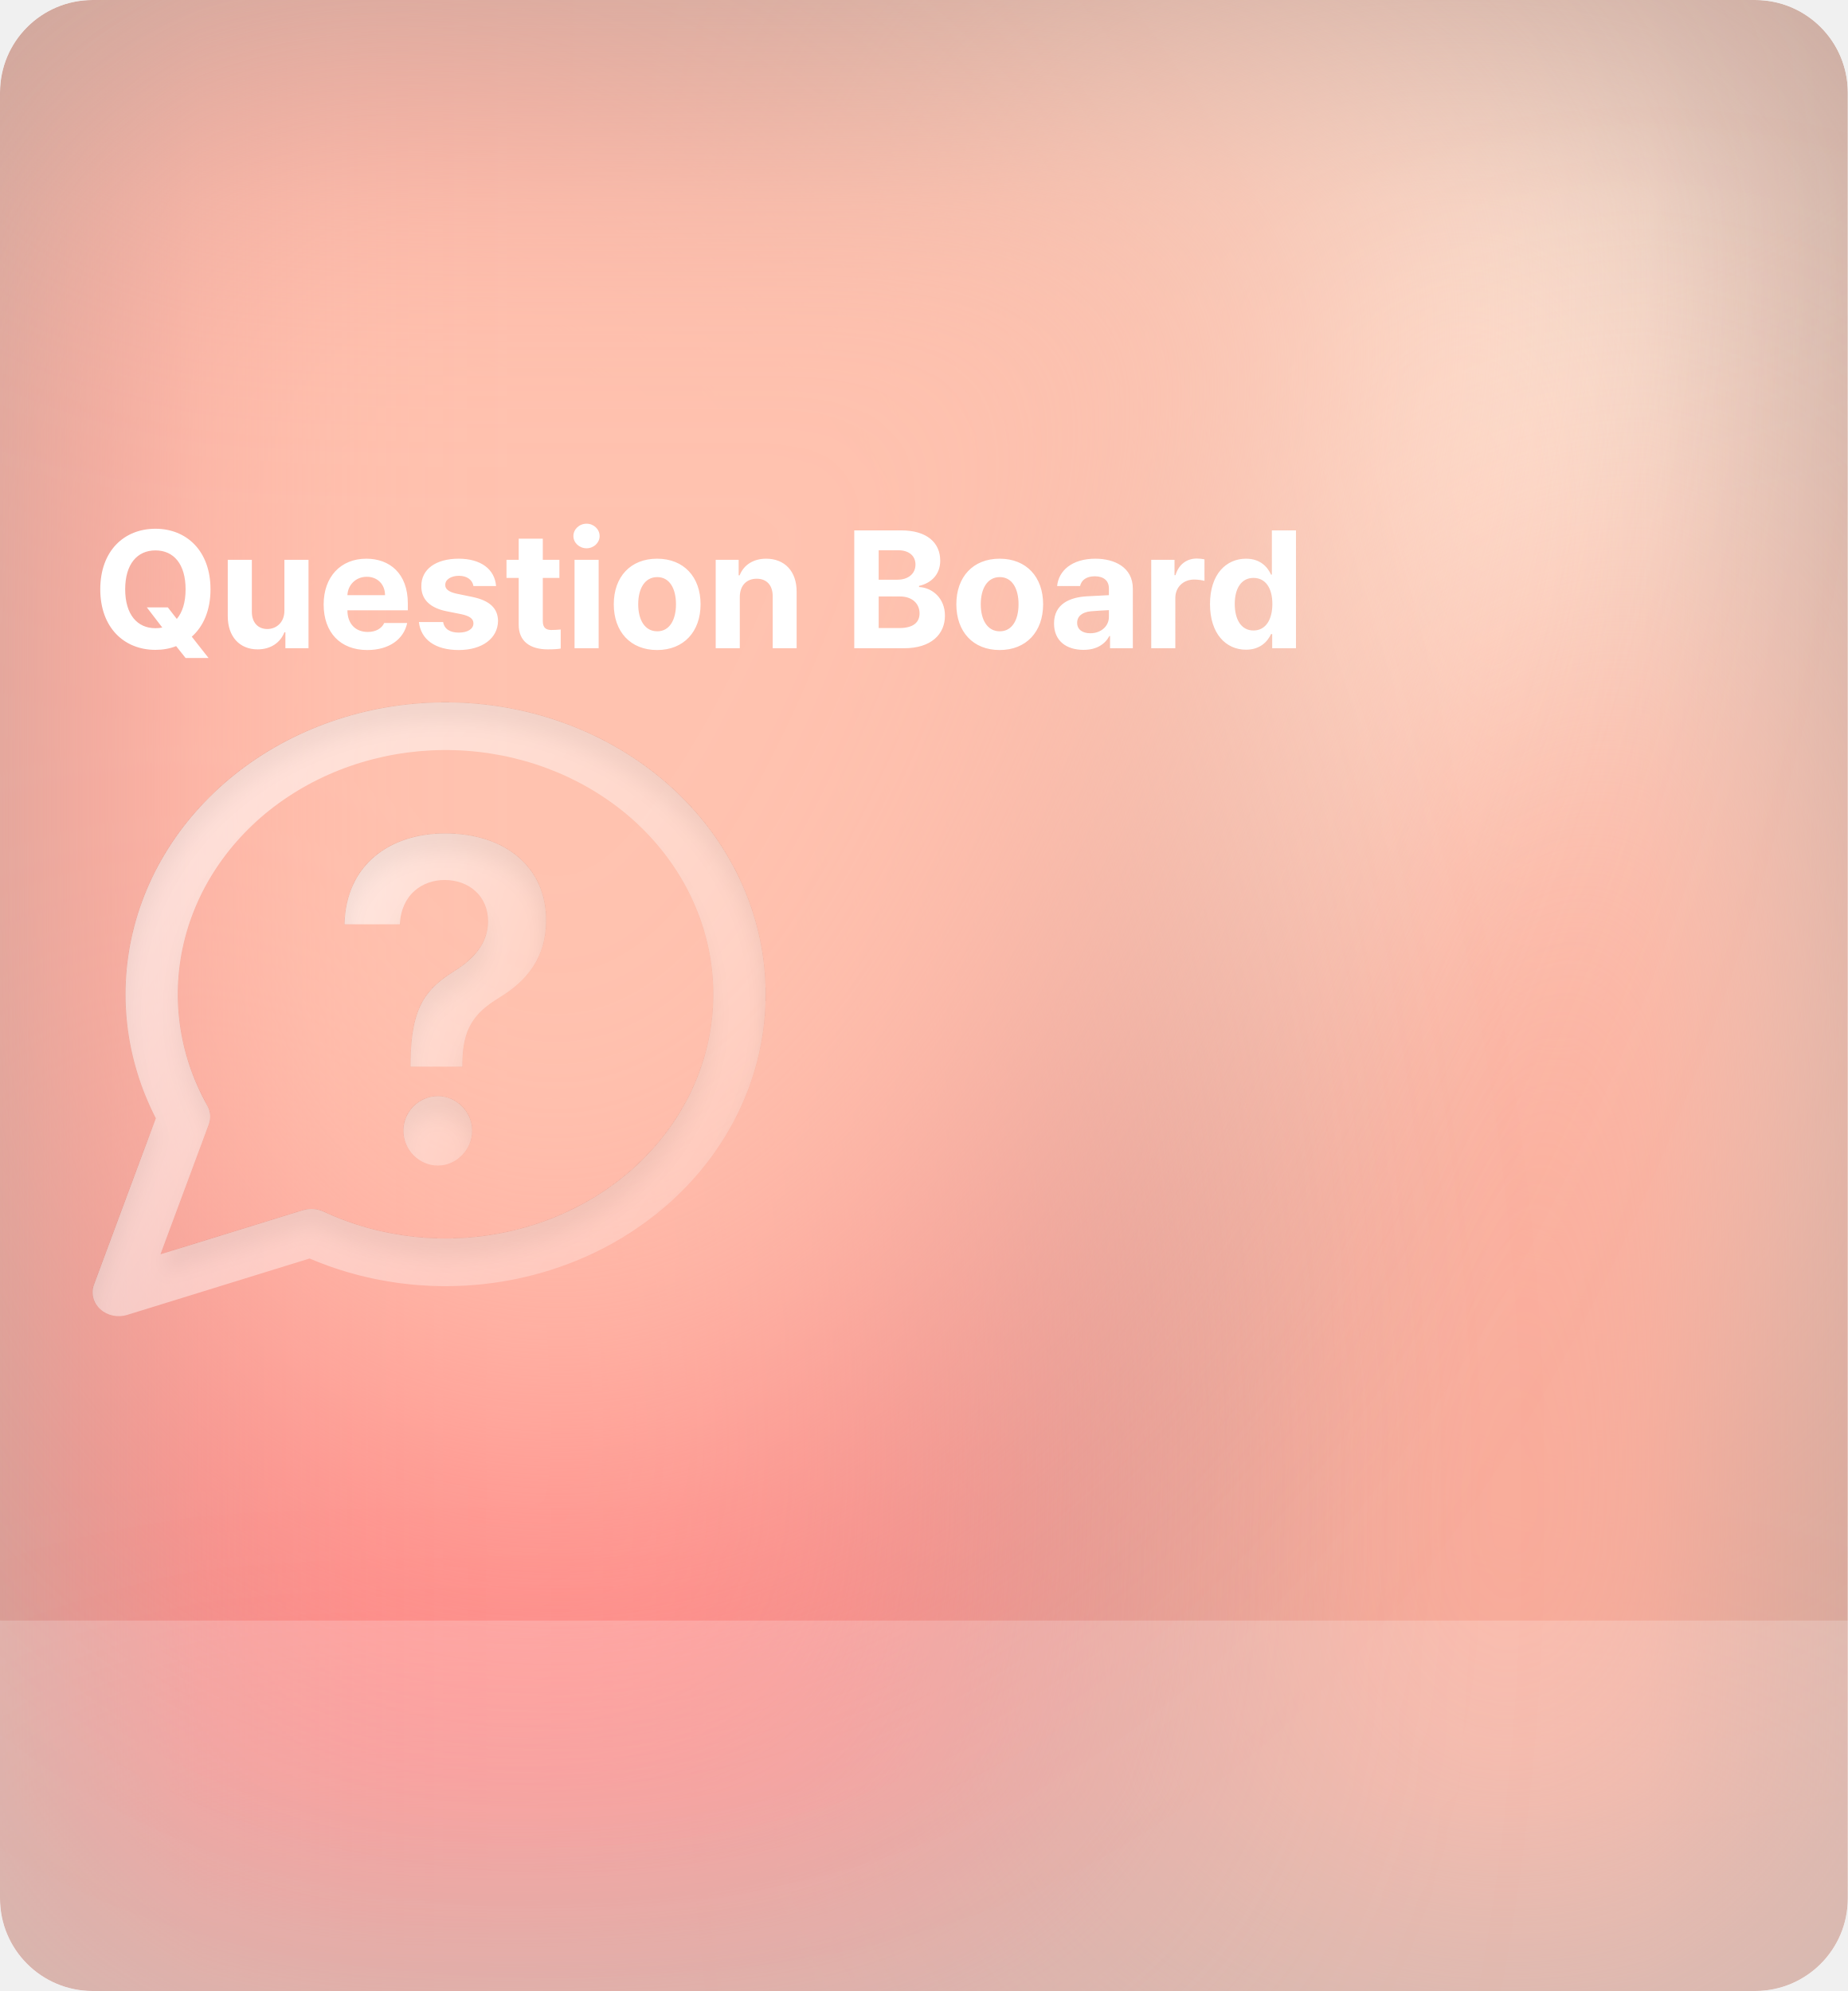
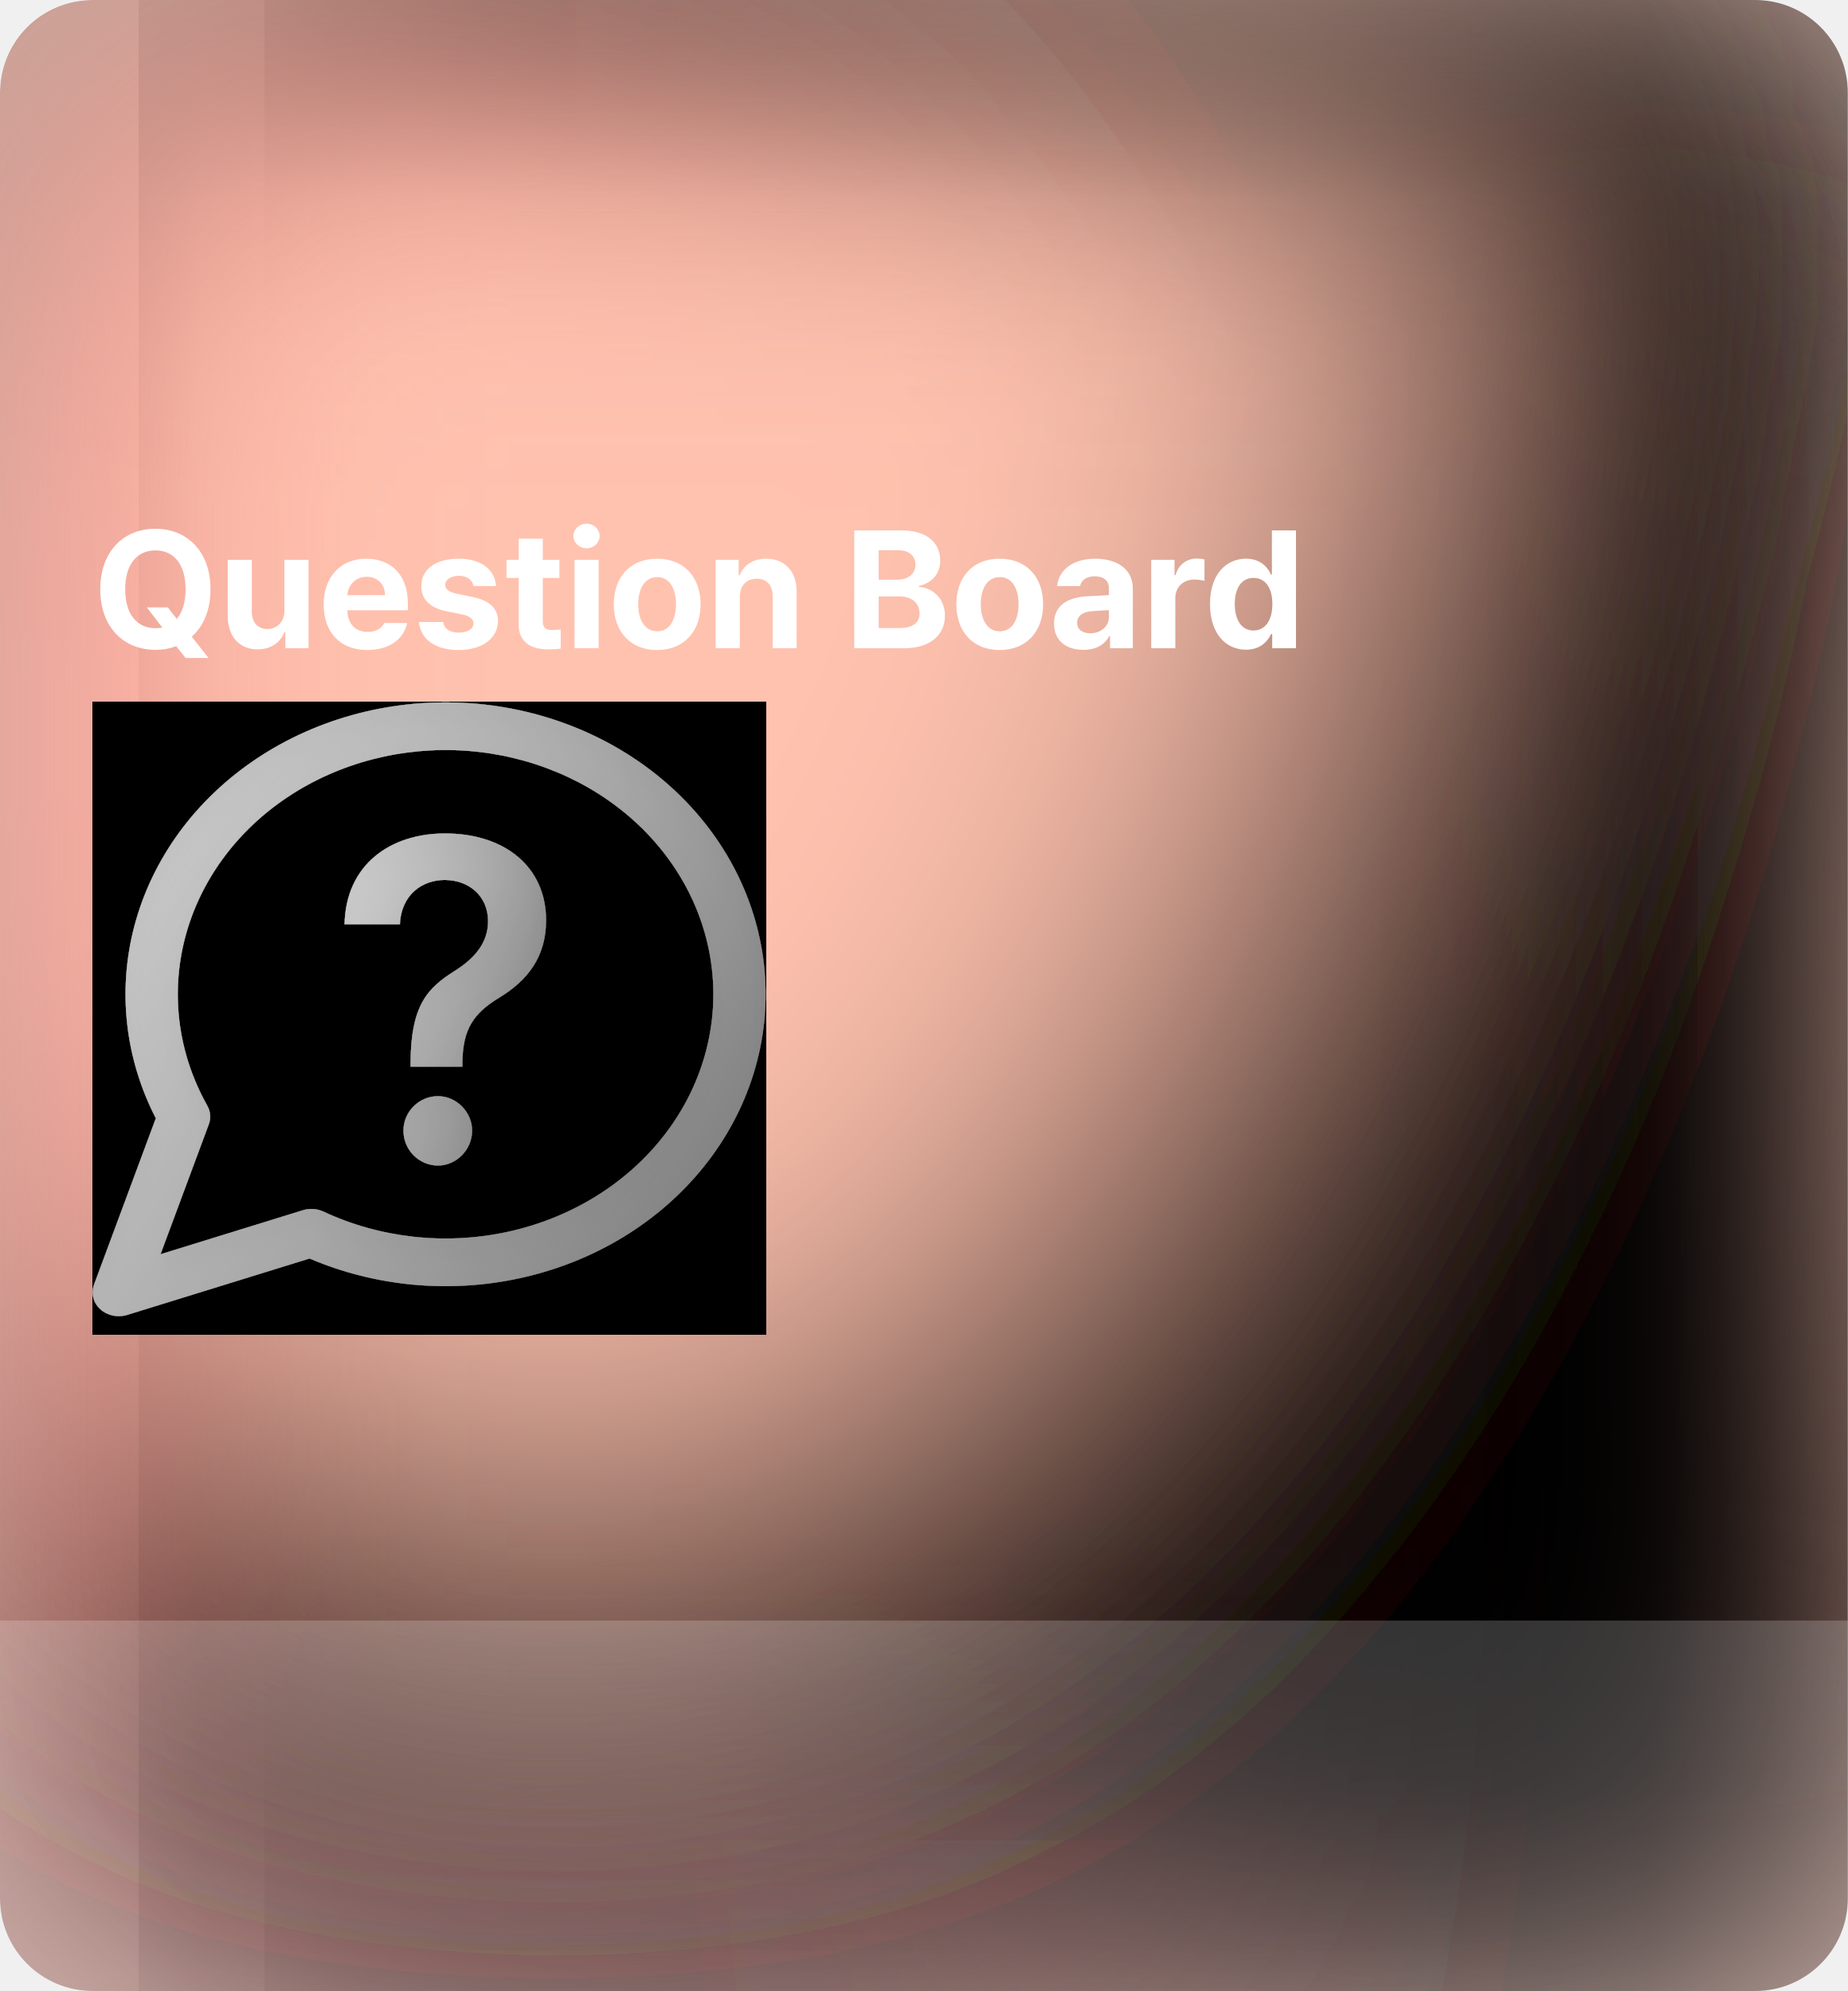
<svg xmlns="http://www.w3.org/2000/svg" width="399" height="430" viewBox="0 0 399 430" fill="none">
  <mask id="mask0_4471_16112" style="mask-type:alpha" maskUnits="userSpaceOnUse" x="0" y="0" width="399" height="430">
    <rect width="399" height="430" rx="20" fill="#C4C4C4" />
  </mask>
  <g mask="url(#mask0_4471_16112)">
    <rect width="399" height="430" rx="20" fill="#C8A79D" />
    <g filter="url(#filter0_f_4471_16112)">
      <ellipse cx="372.513" cy="1.164" rx="141.453" ry="291.703" fill="#FFE9D9" />
    </g>
    <g filter="url(#filter1_f_4471_16112)">
      <ellipse cx="377.585" cy="369.566" rx="119.475" ry="246.378" fill="#FFAC9A" />
    </g>
    <g filter="url(#filter2_f_4471_16112)">
      <ellipse cx="82.843" cy="324.246" rx="141.453" ry="291.703" fill="#FF8282" />
    </g>
    <g filter="url(#filter3_f_4471_16112)">
      <ellipse cx="120.038" cy="-68.562" rx="189.919" ry="391.649" fill="#FFC2AF" />
    </g>
  </g>
  <path d="M31.707 131.176H36.242L38.176 133.672C39.389 132.248 40.074 130.104 40.074 127.273C40.074 121.824 37.508 118.871 33.57 118.871C29.633 118.871 27.031 121.824 27.031 127.273C27.031 132.723 29.633 135.676 33.57 135.676C34.08 135.676 34.572 135.623 35.047 135.535L31.707 131.176ZM45.453 127.273C45.453 131.809 43.906 135.307 41.41 137.504L45.031 142.109H40.074L38.035 139.543C36.664 140.088 35.152 140.352 33.57 140.352C26.785 140.352 21.652 135.535 21.652 127.273C21.652 118.977 26.785 114.195 33.57 114.195C40.285 114.195 45.453 118.977 45.453 127.273ZM61.414 131.879V120.91H66.617V140H61.625V136.555H61.414C60.535 138.77 58.496 140.246 55.613 140.246C51.781 140.246 49.18 137.539 49.18 133.074V120.91H54.383V132.16C54.383 134.41 55.684 135.852 57.723 135.852C59.621 135.852 61.414 134.48 61.414 131.879ZM79.309 140.387C73.473 140.387 69.887 136.59 69.887 130.543C69.887 124.637 73.508 120.664 79.098 120.664C84.125 120.664 88.062 123.828 88.062 130.332V131.809H75.019C75.019 134.691 76.742 136.484 79.414 136.484C81.172 136.484 82.438 135.711 82.965 134.551H87.922C87.184 138.066 84.019 140.387 79.309 140.387ZM75.019 128.539H83.141C83.141 126.219 81.523 124.566 79.203 124.566C76.812 124.566 75.107 126.342 75.019 128.539ZM102.23 126.57C102.02 125.234 100.824 124.355 99.102 124.355C97.414 124.355 96.113 125.164 96.148 126.324C96.113 127.168 96.816 127.836 98.609 128.223L102.02 128.926C105.711 129.699 107.504 131.352 107.539 134.094C107.504 137.855 104.129 140.387 99.066 140.387C93.898 140.387 90.875 138.066 90.453 134.34H95.691C95.938 135.852 97.168 136.625 99.066 136.625C100.965 136.625 102.23 135.852 102.23 134.621C102.23 133.637 101.422 133.039 99.629 132.652L96.465 132.02C92.844 131.316 90.945 129.418 90.981 126.605C90.945 122.949 94.109 120.664 99.031 120.664C103.848 120.664 106.836 122.949 107.117 126.57H102.23ZM120.793 120.91V124.812H117.207V134.129C117.207 135.641 117.945 136.027 119 136.062C119.527 136.062 120.441 136.027 121.074 135.957V140.07C120.512 140.176 119.598 140.246 118.297 140.246C114.535 140.246 111.969 138.559 112.004 134.867V124.812H109.367V120.91H112.004V116.34H117.207V120.91H120.793ZM124.062 140V120.91H129.266V140H124.062ZM126.664 118.414C125.082 118.414 123.816 117.219 123.816 115.777C123.816 114.301 125.082 113.105 126.664 113.105C128.211 113.105 129.477 114.301 129.477 115.777C129.477 117.219 128.211 118.414 126.664 118.414ZM141.887 140.387C136.121 140.387 132.535 136.414 132.535 130.508C132.535 124.602 136.121 120.664 141.887 120.664C147.652 120.664 151.273 124.602 151.273 130.508C151.273 136.414 147.652 140.387 141.887 140.387ZM141.922 136.344C144.594 136.344 145.965 133.848 145.965 130.508C145.965 127.133 144.594 124.637 141.922 124.637C139.215 124.637 137.809 127.133 137.809 130.508C137.809 133.848 139.215 136.344 141.922 136.344ZM159.746 128.961V140H154.543V120.91H159.5V124.25H159.711C160.59 122.035 162.629 120.664 165.441 120.664C169.414 120.664 172.051 123.371 172.016 127.836V140H166.848V128.75C166.848 126.395 165.547 124.988 163.402 124.988C161.223 124.988 159.746 126.43 159.746 128.961ZM184.461 140V114.547H194.586C200.211 114.547 203.023 117.254 203.023 121.086C203.023 124.074 201.09 125.938 198.453 126.535V126.781C201.336 126.922 204.043 129.207 204.043 132.969C204.043 137.012 201.02 140 195.254 140H184.461ZM194.199 135.641C197.258 135.641 198.559 134.375 198.559 132.477C198.559 130.332 196.941 128.82 194.34 128.82H189.734V135.641H194.199ZM193.812 125.199C196.027 125.199 197.68 123.969 197.68 121.93C197.68 120.102 196.344 118.836 193.918 118.836H189.734V125.199H193.812ZM215.855 140.387C210.09 140.387 206.504 136.414 206.504 130.508C206.504 124.602 210.09 120.664 215.855 120.664C221.621 120.664 225.242 124.602 225.242 130.508C225.242 136.414 221.621 140.387 215.855 140.387ZM215.891 136.344C218.562 136.344 219.934 133.848 219.934 130.508C219.934 127.133 218.562 124.637 215.891 124.637C213.184 124.637 211.777 127.133 211.777 130.508C211.777 133.848 213.184 136.344 215.891 136.344ZM227.598 134.656C227.598 130.402 231.043 128.996 234.699 128.785C236.07 128.697 238.637 128.574 239.445 128.539V126.992C239.41 125.41 238.32 124.461 236.387 124.461C234.629 124.461 233.504 125.27 233.223 126.57H228.266C228.582 123.266 231.465 120.664 236.527 120.664C240.676 120.664 244.613 122.527 244.613 127.133V140H239.691V137.363H239.551C238.602 139.121 236.809 140.352 233.961 140.352C230.305 140.352 227.598 138.453 227.598 134.656ZM232.59 134.516C232.59 135.992 233.785 136.766 235.438 136.766C237.793 136.766 239.48 135.184 239.445 133.18V131.773C238.654 131.809 236.439 131.932 235.543 132.02C233.75 132.195 232.59 133.039 232.59 134.516ZM248.586 140V120.91H253.613V124.215H253.824C254.527 121.859 256.285 120.629 258.43 120.629C258.957 120.629 259.625 120.699 260.082 120.805V125.445C259.59 125.305 258.605 125.164 257.867 125.164C255.512 125.164 253.789 126.816 253.789 129.137V140H248.586ZM269.047 140.316C264.688 140.316 261.277 136.836 261.277 130.473C261.277 123.934 264.828 120.664 269.047 120.664C272.246 120.664 273.758 122.562 274.461 124.109H274.637V114.547H279.84V140H274.707V136.941H274.461C273.723 138.523 272.141 140.316 269.047 140.316ZM270.664 136.168C273.266 136.168 274.742 133.883 274.742 130.438C274.742 126.992 273.266 124.812 270.664 124.812C268.027 124.812 266.621 127.098 266.621 130.438C266.621 133.812 268.027 136.168 270.664 136.168Z" fill="white" />
  <path d="M0 350H399V410C399 421.046 390.046 430 379 430H20C8.954 430 0 421.046 0 410V350Z" fill="white" fill-opacity="0.2" />
  <g filter="url(#filter4_i_4471_16112)">
    <path fill-rule="evenodd" clip-rule="evenodd" d="M55.517 163.785C68.829 154.938 85.167 150.718 101.588 151.886C118.009 153.055 133.432 159.535 145.078 170.159C156.725 180.783 163.828 194.852 165.11 209.831C166.391 224.81 161.765 239.714 152.065 251.857C142.366 264 128.231 272.584 112.207 276.061C96.973 279.367 80.984 277.851 66.852 271.8L27.453 283.983C25.419 284.612 23.171 284.134 21.652 282.749C20.134 281.364 19.61 279.313 20.299 277.458L33.654 241.517C27.021 228.626 25.359 214.041 28.983 200.144C32.796 185.527 42.205 172.633 55.517 163.785ZM100.71 162.147C86.971 161.169 73.3 164.7 62.161 172.104C51.023 179.507 43.15 190.296 39.96 202.526C36.77 214.756 38.474 227.623 44.764 238.809C45.461 240.048 45.577 241.491 45.087 242.81L34.653 270.89L65.435 261.371C66.88 260.924 68.463 261.031 69.821 261.666C82.083 267.404 96.189 268.958 109.596 266.049C123.003 263.139 134.831 255.957 142.946 245.796C151.062 235.636 154.933 223.165 153.861 210.632C152.789 198.098 146.845 186.326 137.1 177.437C127.355 168.547 114.45 163.125 100.71 162.147Z" fill="url(#paint0_linear_4471_16112)" />
  </g>
  <g filter="url(#filter5_i_4471_16112)">
    <path d="M88.65 229.492C88.745 217.216 92.188 213.446 98.214 209.676C102.327 207.066 105.387 203.779 105.387 198.946C105.387 193.533 101.275 190.053 96.014 190.053C91.232 190.053 86.641 193.146 86.354 199.623H74.398C74.685 186.67 84.346 180 96.11 180C109.022 180 117.917 187.25 117.917 198.753C117.917 206.583 113.996 211.706 107.779 215.476C102.231 218.859 99.936 222.242 99.84 229.492V230.362H88.65V229.492ZM94.58 251.725C90.467 251.725 87.119 248.342 87.119 244.185C87.119 240.125 90.467 236.742 94.58 236.742C98.501 236.742 101.944 240.125 101.944 244.185C101.944 248.342 98.501 251.725 94.58 251.725Z" fill="url(#paint1_linear_4471_16112)" />
  </g>
  <defs>
-     <filter id="filter0_f_4471_16112" x="30.078" y="-491.52" width="684.869" height="985.369" filterUnits="userSpaceOnUse" color-interpolation-filters="sRGB">
-       <feFlood flood-opacity="0" result="BackgroundImageFix" />
+     <filter id="filter0_f_4471_16112" x="30.078" y="-491.52" width="684.869" height="985.369" filterUnits="userSpaceOnUse" colorInterpolationFilters="sRGB">
+       <feFlood floodOpacity="0" result="BackgroundImageFix" />
      <feBlend mode="normal" in="SourceGraphic" in2="BackgroundImageFix" result="shape" />
      <feGaussianBlur stdDeviation="100.491" result="effect1_foregroundBlur_4471_16112" />
    </filter>
-     <filter id="filter1_f_4471_16112" x="57.129" y="-77.794" width="640.912" height="894.721" filterUnits="userSpaceOnUse" color-interpolation-filters="sRGB">
-       <feFlood flood-opacity="0" result="BackgroundImageFix" />
+     <filter id="filter1_f_4471_16112" x="57.129" y="-77.794" width="640.912" height="894.721" filterUnits="userSpaceOnUse" colorInterpolationFilters="sRGB">
+       <feFlood floodOpacity="0" result="BackgroundImageFix" />
      <feBlend mode="normal" in="SourceGraphic" in2="BackgroundImageFix" result="shape" />
      <feGaussianBlur stdDeviation="100.491" result="effect1_foregroundBlur_4471_16112" />
    </filter>
-     <filter id="filter2_f_4471_16112" x="-259.592" y="-168.438" width="684.869" height="985.369" filterUnits="userSpaceOnUse" color-interpolation-filters="sRGB">
-       <feFlood flood-opacity="0" result="BackgroundImageFix" />
+     <filter id="filter2_f_4471_16112" x="-259.592" y="-168.438" width="684.869" height="985.369" filterUnits="userSpaceOnUse" colorInterpolationFilters="sRGB">
+       <feFlood floodOpacity="0" result="BackgroundImageFix" />
      <feBlend mode="normal" in="SourceGraphic" in2="BackgroundImageFix" result="shape" />
      <feGaussianBlur stdDeviation="100.491" result="effect1_foregroundBlur_4471_16112" />
    </filter>
-     <filter id="filter3_f_4471_16112" x="-270.863" y="-661.192" width="781.802" height="1185.26" filterUnits="userSpaceOnUse" color-interpolation-filters="sRGB">
-       <feFlood flood-opacity="0" result="BackgroundImageFix" />
+     <filter id="filter3_f_4471_16112" x="-270.863" y="-661.192" width="781.802" height="1185.26" filterUnits="userSpaceOnUse" colorInterpolationFilters="sRGB">
+       <feFlood floodOpacity="0" result="BackgroundImageFix" />
      <feBlend mode="normal" in="SourceGraphic" in2="BackgroundImageFix" result="shape" />
      <feGaussianBlur stdDeviation="100.491" result="effect1_foregroundBlur_4471_16112" />
    </filter>
-     <filter id="filter4_i_4471_16112" x="20" y="151.695" width="145.319" height="136.562" filterUnits="userSpaceOnUse" color-interpolation-filters="sRGB">
-       <feFlood flood-opacity="0" result="BackgroundImageFix" />
+     <filter id="filter4_i_4471_16112" x="20" y="151.695" width="145.319" height="136.562" filterUnits="userSpaceOnUse" colorInterpolationFilters="sRGB">
+       <feFlood floodOpacity="0" result="BackgroundImageFix" />
      <feBlend mode="normal" in="SourceGraphic" in2="BackgroundImageFix" result="shape" />
      <feColorMatrix in="SourceAlpha" type="matrix" values="0 0 0 0 0 0 0 0 0 0 0 0 0 0 0 0 0 0 127 0" result="hardAlpha" />
      <feOffset dy="4" />
      <feGaussianBlur stdDeviation="2" />
      <feComposite in2="hardAlpha" operator="arithmetic" k2="-1" k3="1" />
      <feColorMatrix type="matrix" values="0 0 0 0 0 0 0 0 0 0 0 0 0 0 0 0 0 0 0.05 0" />
      <feBlend mode="normal" in2="shape" result="effect1_innerShadow_4471_16112" />
    </filter>
-     <filter id="filter5_i_4471_16112" x="74.398" y="180" width="43.519" height="75.727" filterUnits="userSpaceOnUse" color-interpolation-filters="sRGB">
-       <feFlood flood-opacity="0" result="BackgroundImageFix" />
+     <filter id="filter5_i_4471_16112" x="74.398" y="180" width="43.519" height="75.727" filterUnits="userSpaceOnUse" colorInterpolationFilters="sRGB">
+       <feFlood floodOpacity="0" result="BackgroundImageFix" />
      <feBlend mode="normal" in="SourceGraphic" in2="BackgroundImageFix" result="shape" />
      <feColorMatrix in="SourceAlpha" type="matrix" values="0 0 0 0 0 0 0 0 0 0 0 0 0 0 0 0 0 0 127 0" result="hardAlpha" />
      <feOffset dy="4" />
      <feGaussianBlur stdDeviation="2" />
      <feComposite in2="hardAlpha" operator="arithmetic" k2="-1" k3="1" />
      <feColorMatrix type="matrix" values="0 0 0 0 0 0 0 0 0 0 0 0 0 0 0 0 0 0 0.05 0" />
      <feBlend mode="normal" in2="shape" result="effect1_innerShadow_4471_16112" />
    </filter>
    <linearGradient id="paint0_linear_4471_16112" x1="19.736" y1="180.859" x2="156.307" y2="269.807" gradientUnits="userSpaceOnUse">
      <stop stop-color="white" stop-opacity="0.6" />
      <stop offset="1" stop-color="white" stop-opacity="0.2" />
    </linearGradient>
    <linearGradient id="paint1_linear_4471_16112" x1="74.319" y1="195.78" x2="125.868" y2="214.362" gradientUnits="userSpaceOnUse">
      <stop stop-color="white" stop-opacity="0.6" />
      <stop offset="1" stop-color="white" stop-opacity="0.2" />
    </linearGradient>
  </defs>
</svg>
